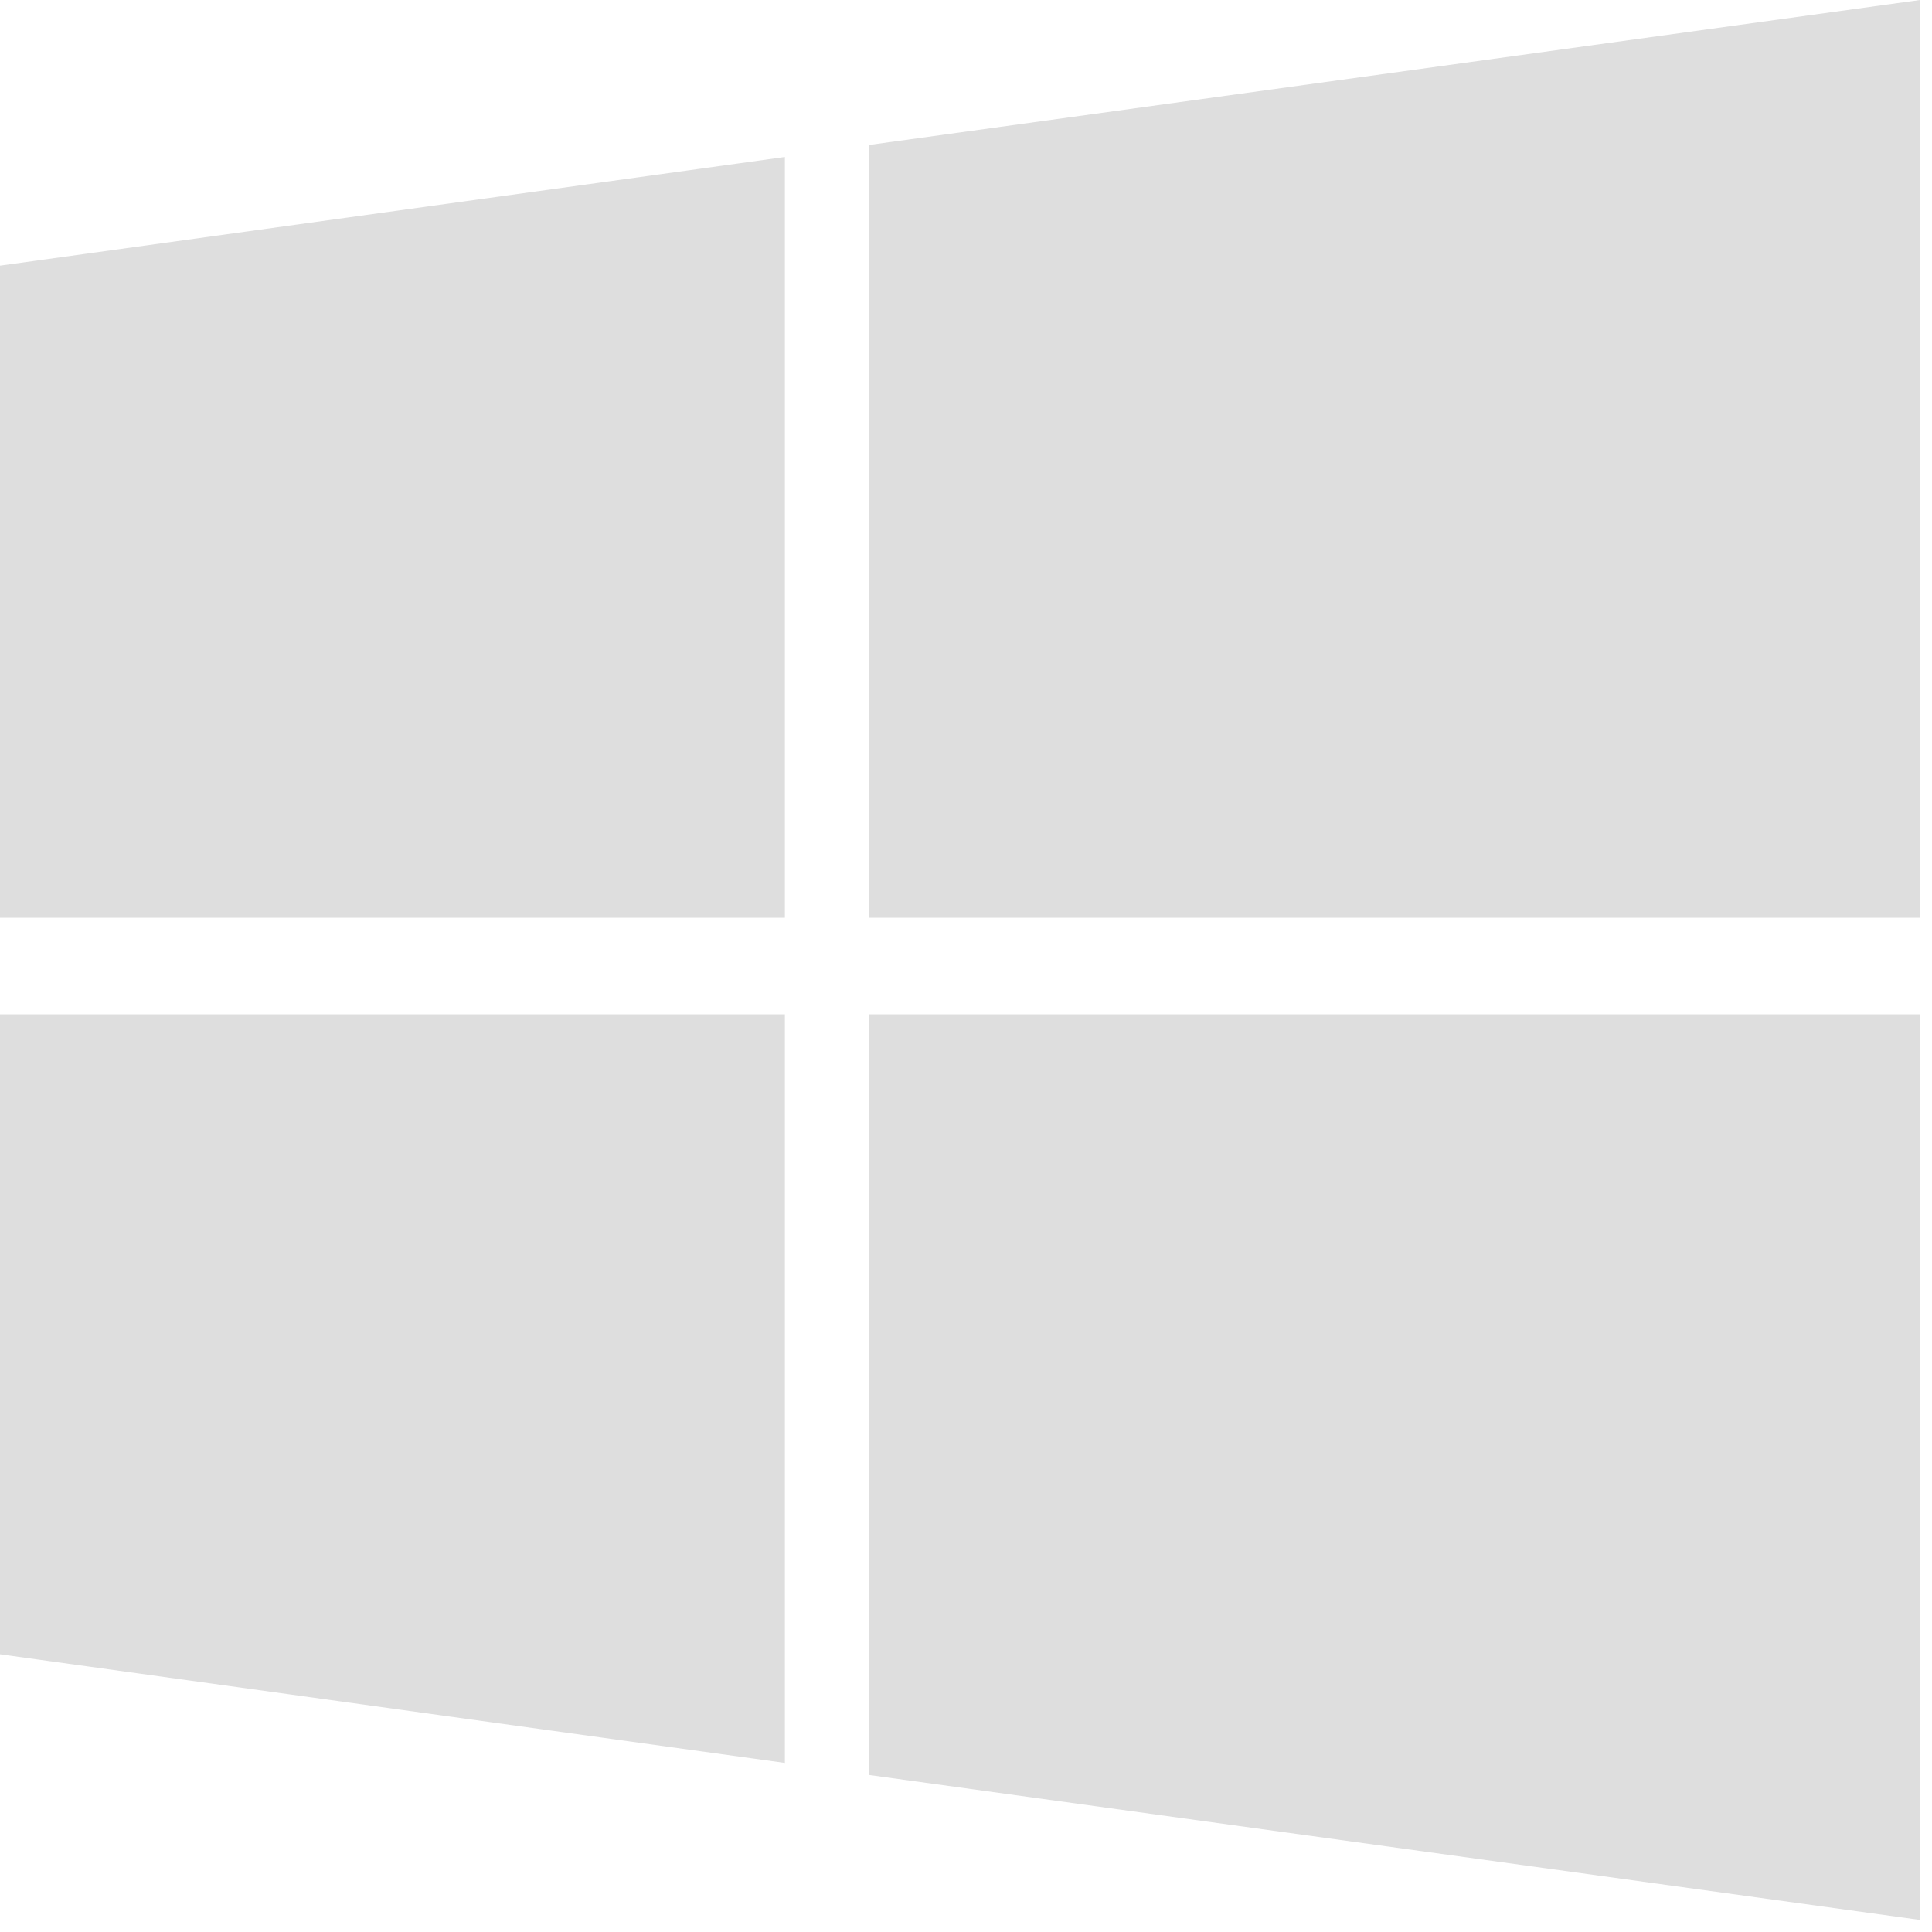
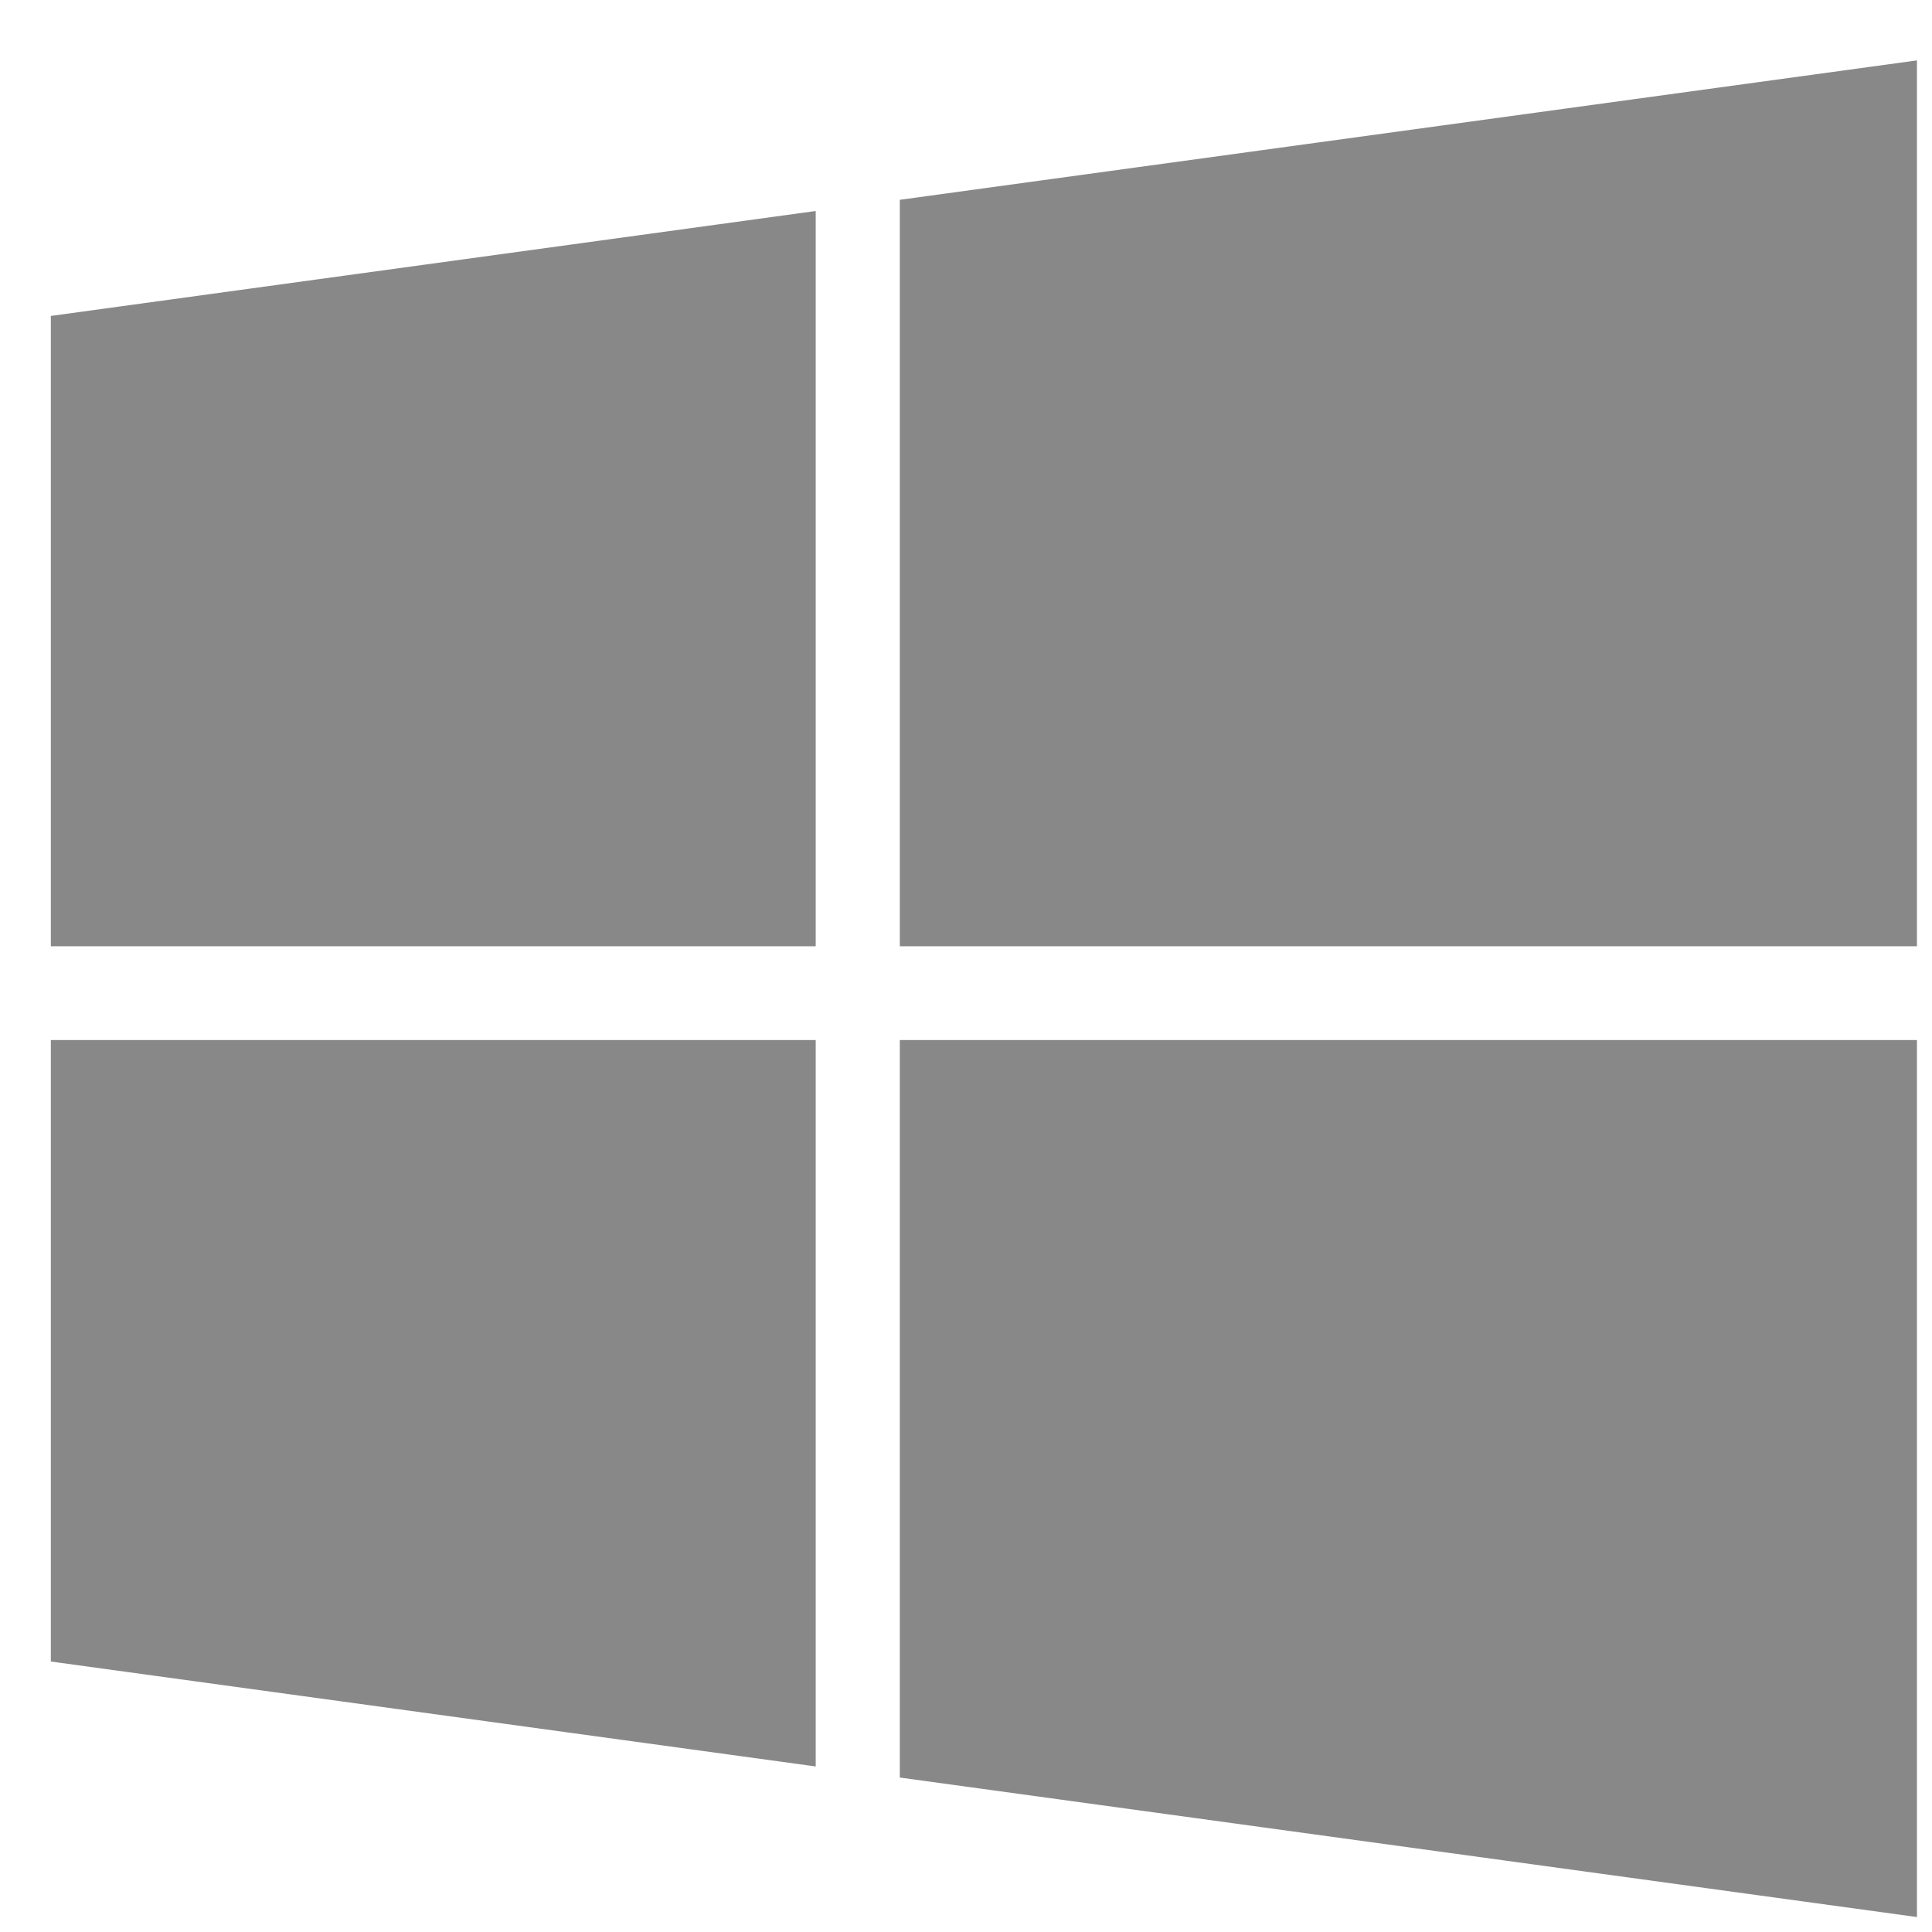
- <svg xmlns="http://www.w3.org/2000/svg" viewBox="0 0 16 16">
-   <path fill="#dedede" class="st0" d="M0 13.7L6.5 14.6 6.5 8.4 0 8.4z" />
-   <path fill="#dedede" class="st0" d="M0 7.6L6.5 7.6 6.5 1.3 0 2.2z" />
-   <path fill="#dedede" class="st0" d="M7.2 14.7L15.9 15.9 15.9 8.4 15.9 8.4 7.2 8.4z" />
-   <path fill="#dedede" class="st0" d="M7.2 1.2L7.2 7.6 15.9 7.6 15.9 0z" />
+ <svg xmlns="http://www.w3.org/2000/svg" width="19px" height="19px" viewBox="0 0 19 19" version="1.1">
+   <defs />
+   <g id="Page-1" stroke="none" stroke-width="1" fill="none" fill-rule="evenodd">
+     <g id="Artboard-Copy-3" transform="translate(-281, -603)" fill="#888888">
+       <g id="Group-4" transform="translate(20, 594)">
+         <g id="Group-20" transform="translate(261, 9)">
+           <polygon id="Shape" points="0.5 16.34 8.022 17.372 8.022 10.228 0.5 10.228" />
+           <polygon id="Shape" points="0.5 9.306 8.022 9.306 8.022 2.075 0.5 3.107" />
+           <polygon id="Shape" points="8.849 17.481 18.852 18.853 18.852 10.228 18.852 10.228 8.849 10.228" />
+           <polygon id="Shape" points="8.849 1.965 8.849 9.306 18.852 9.306 18.852 0.594" />
+         </g>
+       </g>
+     </g>
+   </g>
</svg>
